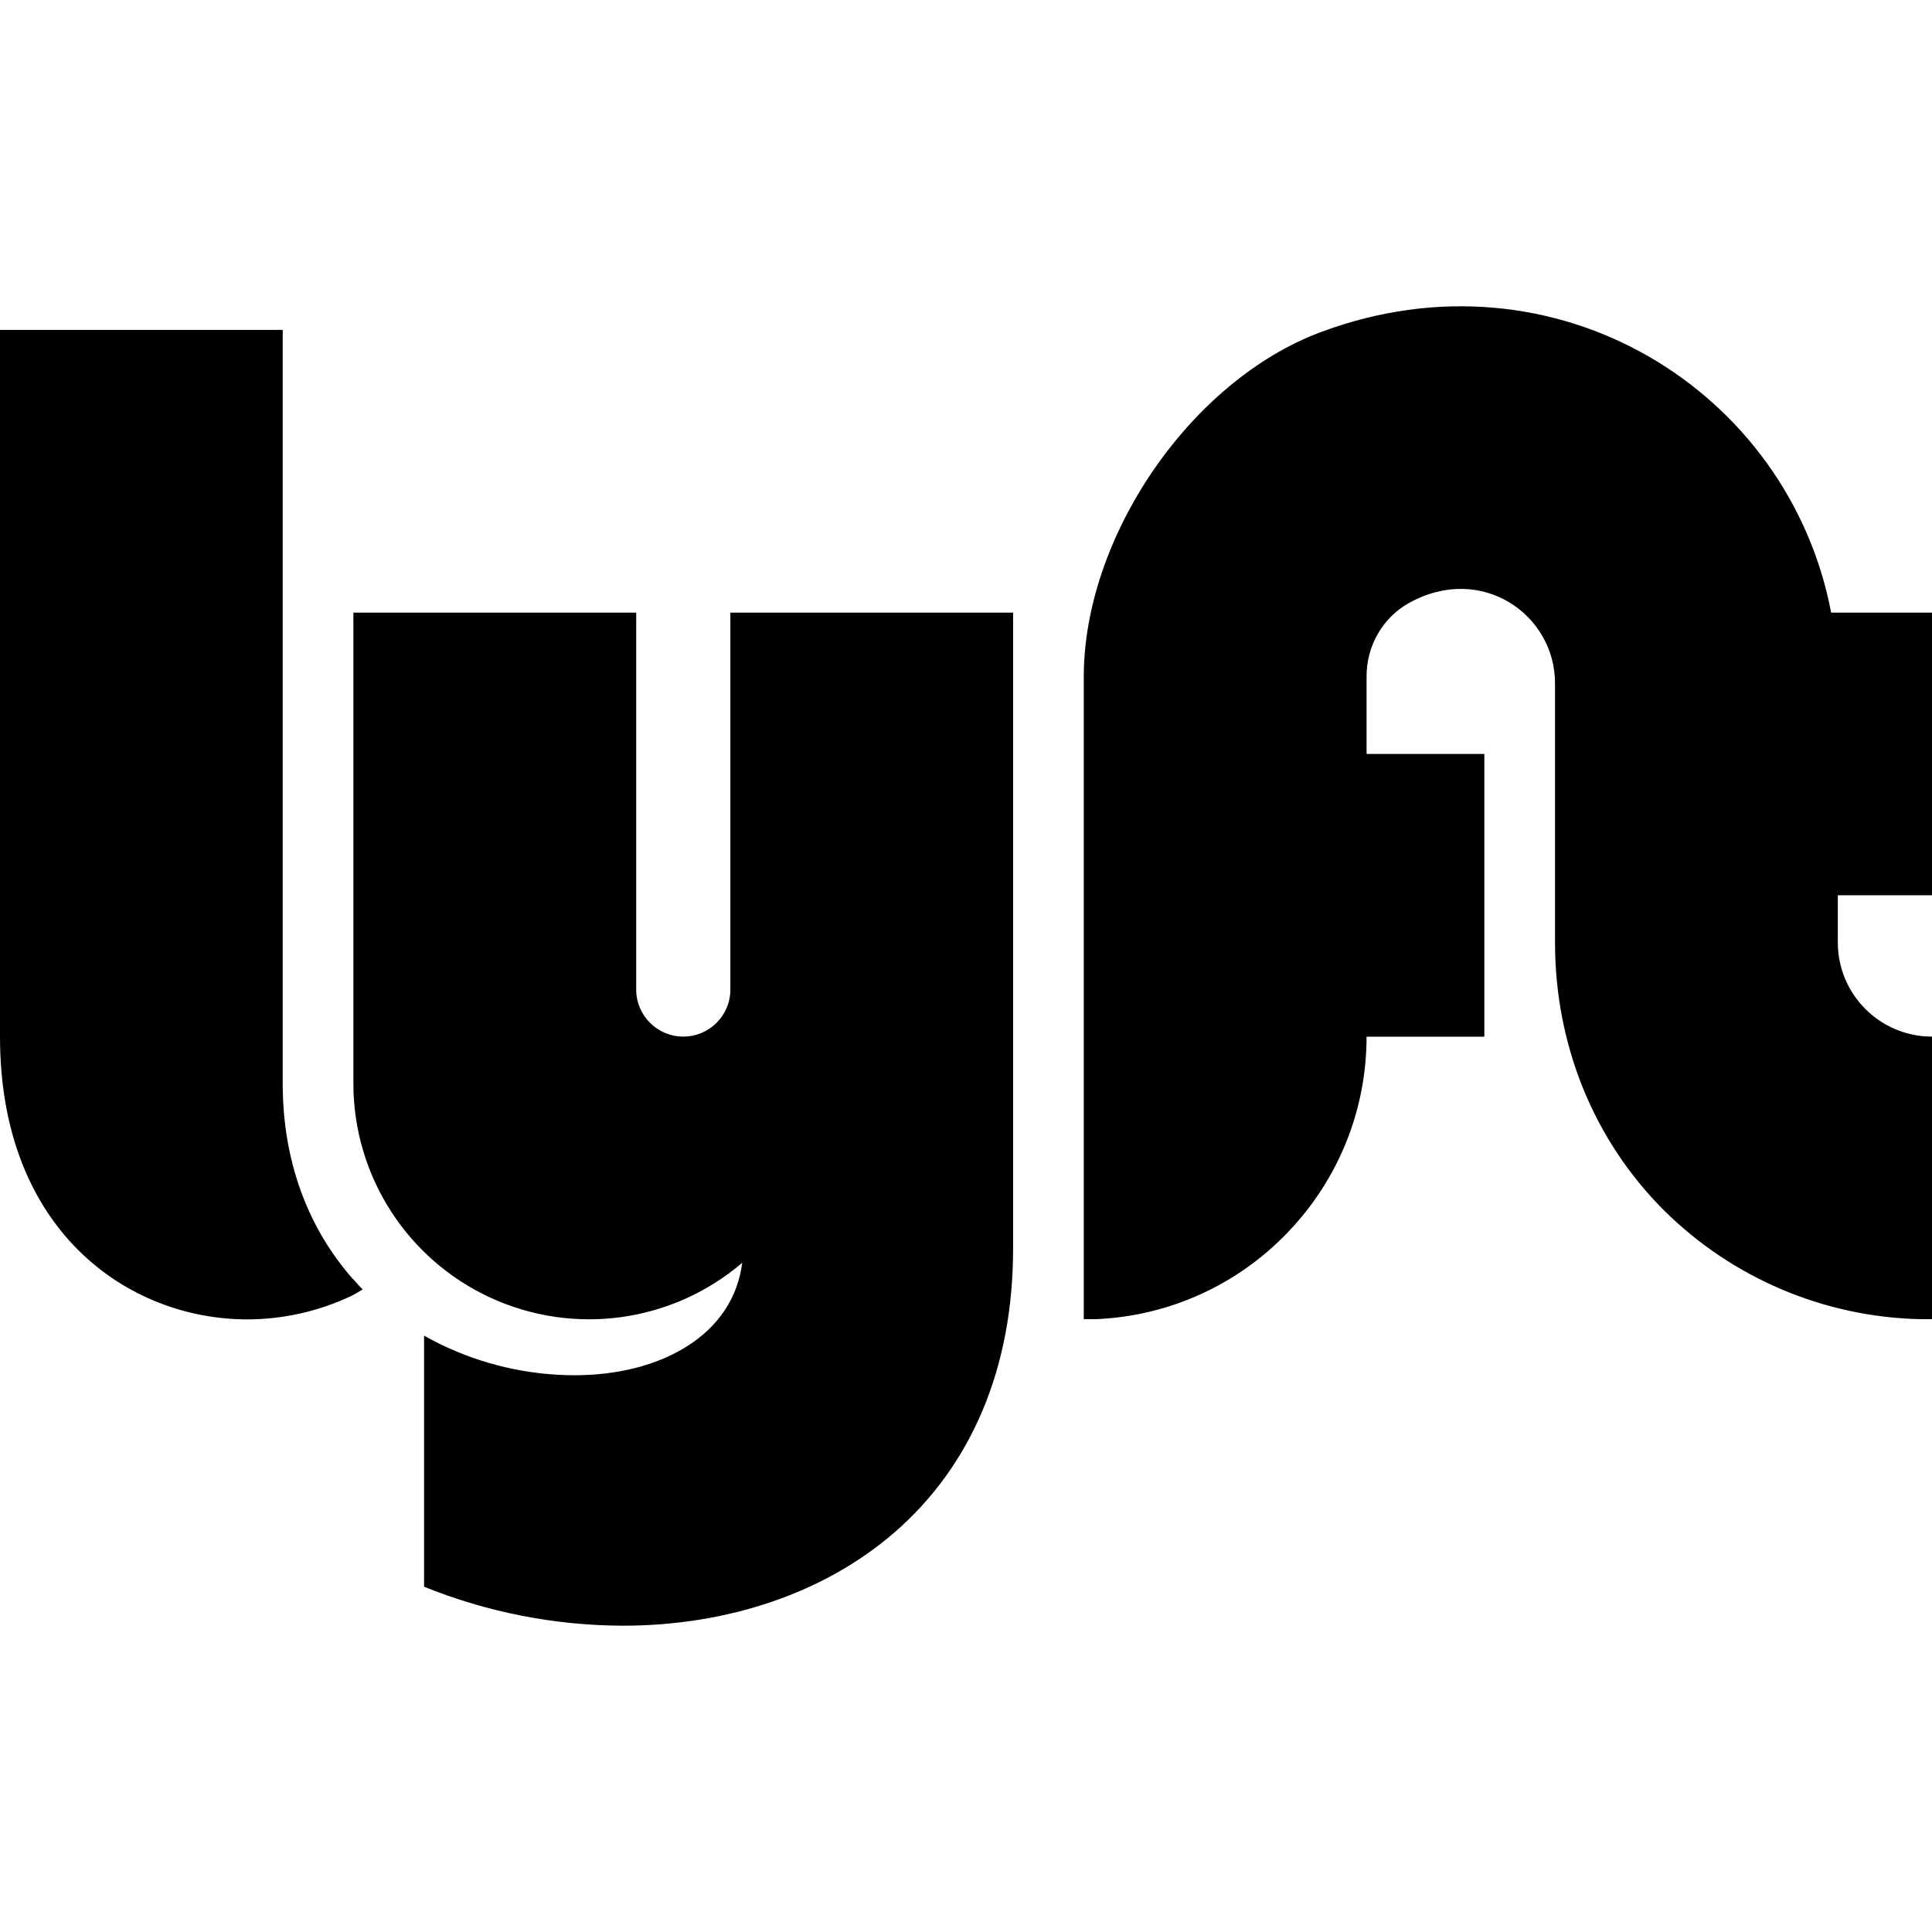
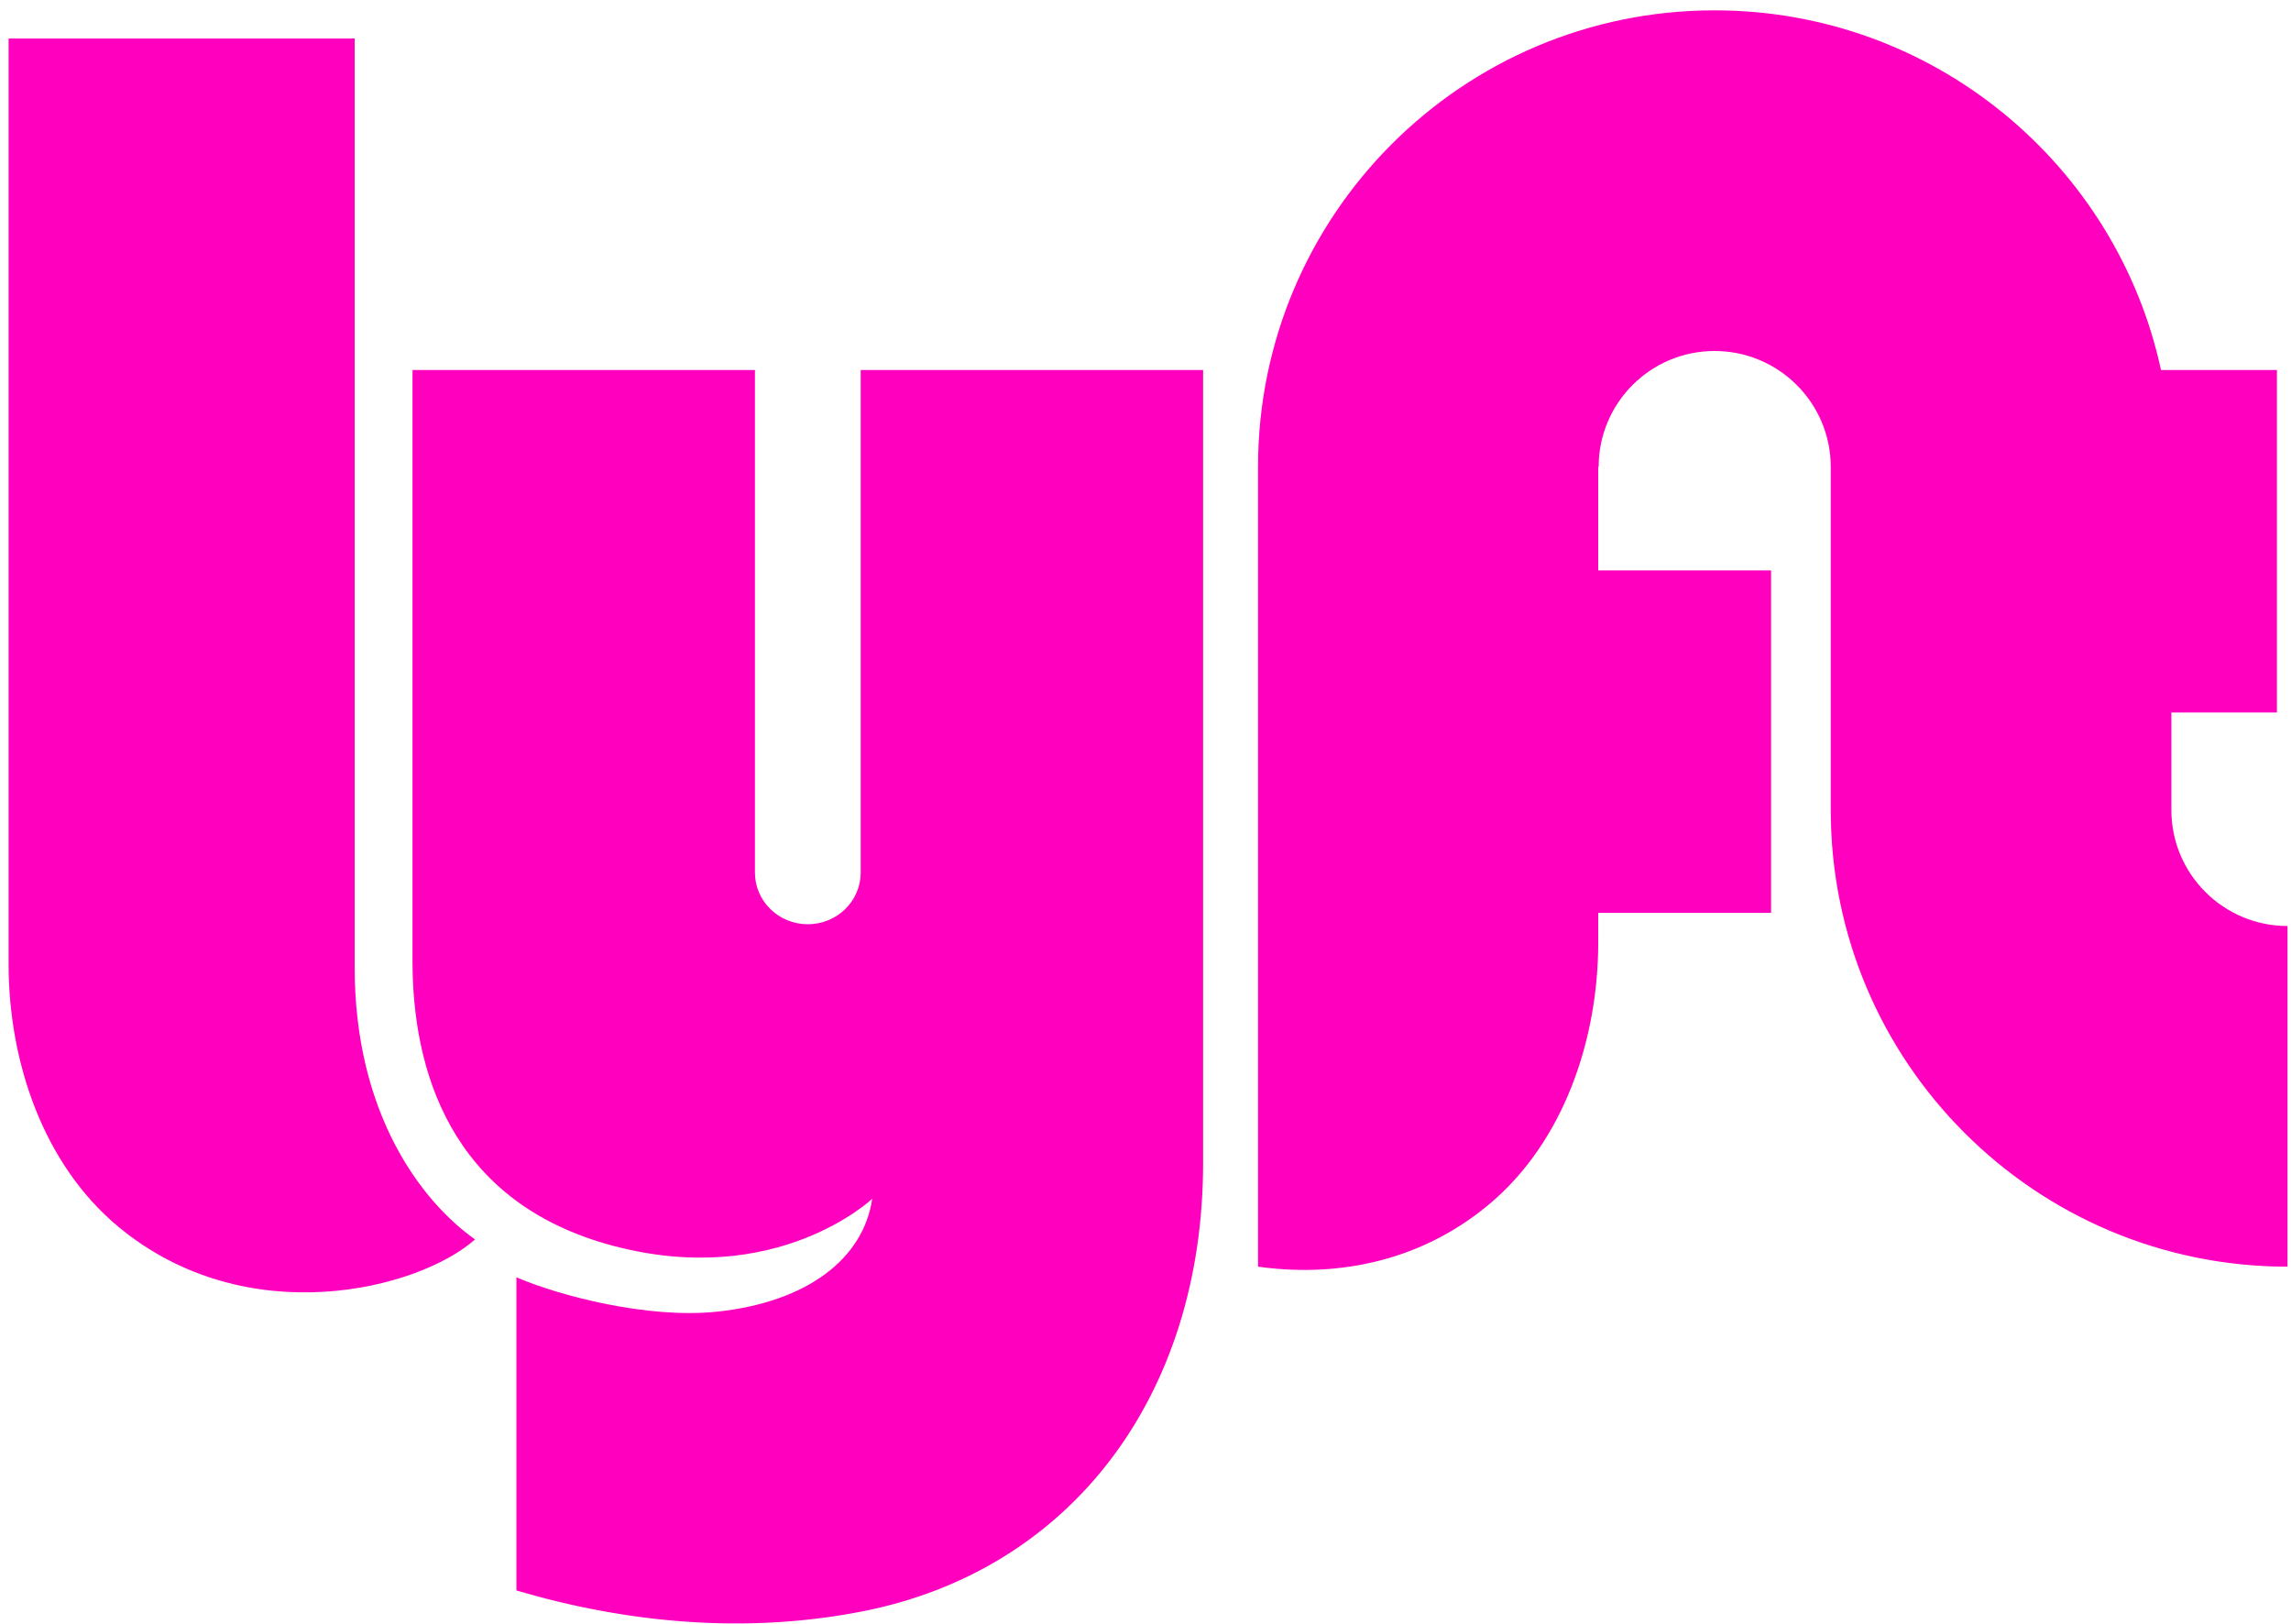
- <svg xmlns="http://www.w3.org/2000/svg" role="img" viewBox="0 0 24 24">
-   <path d="M4.38 15.883c.036.042.125.135.125.135s-.094.059-.152.086a3.046 3.046 0 0 1-1.28.286C1.593 16.39 0 15.29 0 12.878v-8.78h3.512v9.365c0 .95.306 1.781.867 2.42zM24 11.122V7.61h-1.253c-.524-2.76-3.425-4.574-6.341-3.484-1.624.607-2.943 2.548-2.943 4.282v7.979a1608.8 1608.8 0 0 0 .153 0 3.495 3.495 0 0 0 2.38-1.077c.632-.658.98-1.522.98-2.432h1.463V9.366h-1.463V8.4c0-.375.198-.726.526-.909.9-.5 1.815.143 1.815.996v3.22c0 1.273.48 2.456 1.354 3.329a4.666 4.666 0 0 0 3.178 1.351H24v-3.51a1.17 1.17 0 0 1-1.17-1.17v-.586H24zm-14.927 1.17a.585.585 0 0 1-1.17 0V7.61H4.39v5.853a2.928 2.928 0 0 0 4.83 2.224c-.055.433-.294.792-.69 1.04-.373.234-.857.357-1.402.357a3.83 3.83 0 0 1-1.65-.382s-.093-.044-.21-.11v3.119a6.65 6.65 0 0 0 2.468.484c1.312 0 2.51-.41 3.371-1.155.967-.836 1.478-2.056 1.478-3.528V7.61H9.073v4.683z" />
+ <svg xmlns="http://www.w3.org/2000/svg" width="199px" height="141px" viewBox="0 0 199 141" version="1.1">
+   <g id="Page-1" stroke="none" stroke-width="1" fill="none" fill-rule="evenodd">
+     <g id="logos" transform="translate(-112, -79)" fill="#ff00bf">
+       <path d="M112.746,82.343 L142.806,82.343 L142.806,163.017 C142.806,175.784 148.646,183.389 153.264,186.649 C148.375,190.995 133.435,194.798 122.298,185.562 C115.732,180.118 112.746,171.166 112.746,162.745 L112.746,82.343 Z M300.609,149.357 L300.609,140.879 L309.777,140.879 L309.777,111.136 L299.709,111.136 C295.844,93.279 279.946,79.898 260.933,79.898 C239.03,79.898 221.275,97.654 221.275,119.556 L221.275,189.015 C227.515,189.892 234.949,188.906 241.274,183.661 C247.839,178.216 250.825,169.265 250.825,160.844 L250.825,158.285 L265.838,158.285 L265.838,128.542 L250.825,128.542 L250.825,119.556 L250.861,119.556 C250.861,113.994 255.37,109.485 260.933,109.485 C266.495,109.485 271.022,113.994 271.022,119.556 L271.022,149.357 C271.022,171.259 288.796,189.015 310.698,189.015 L310.698,159.428 C305.136,159.428 300.609,154.919 300.609,149.357 Z M186.761,111.136 L186.761,154.787 C186.761,157.265 184.705,159.274 182.168,159.274 C179.631,159.274 177.575,157.265 177.575,154.787 L177.575,111.136 L147.831,111.136 L147.831,162.474 C147.831,171.709 150.963,183.389 165.216,187.192 C179.484,190.999 187.761,183.118 187.761,183.118 C187.007,188.31 182.117,192.113 174.24,192.928 C168.28,193.544 160.658,191.57 156.856,189.94 L156.856,217.139 C166.544,219.996 176.791,220.919 186.819,218.973 C205.018,215.442 216.504,200.231 216.504,179.994 L216.504,111.136 L186.761,111.136 Z" id="logo_standard">
+    </path>
+     </g>
+   </g>
</svg>
